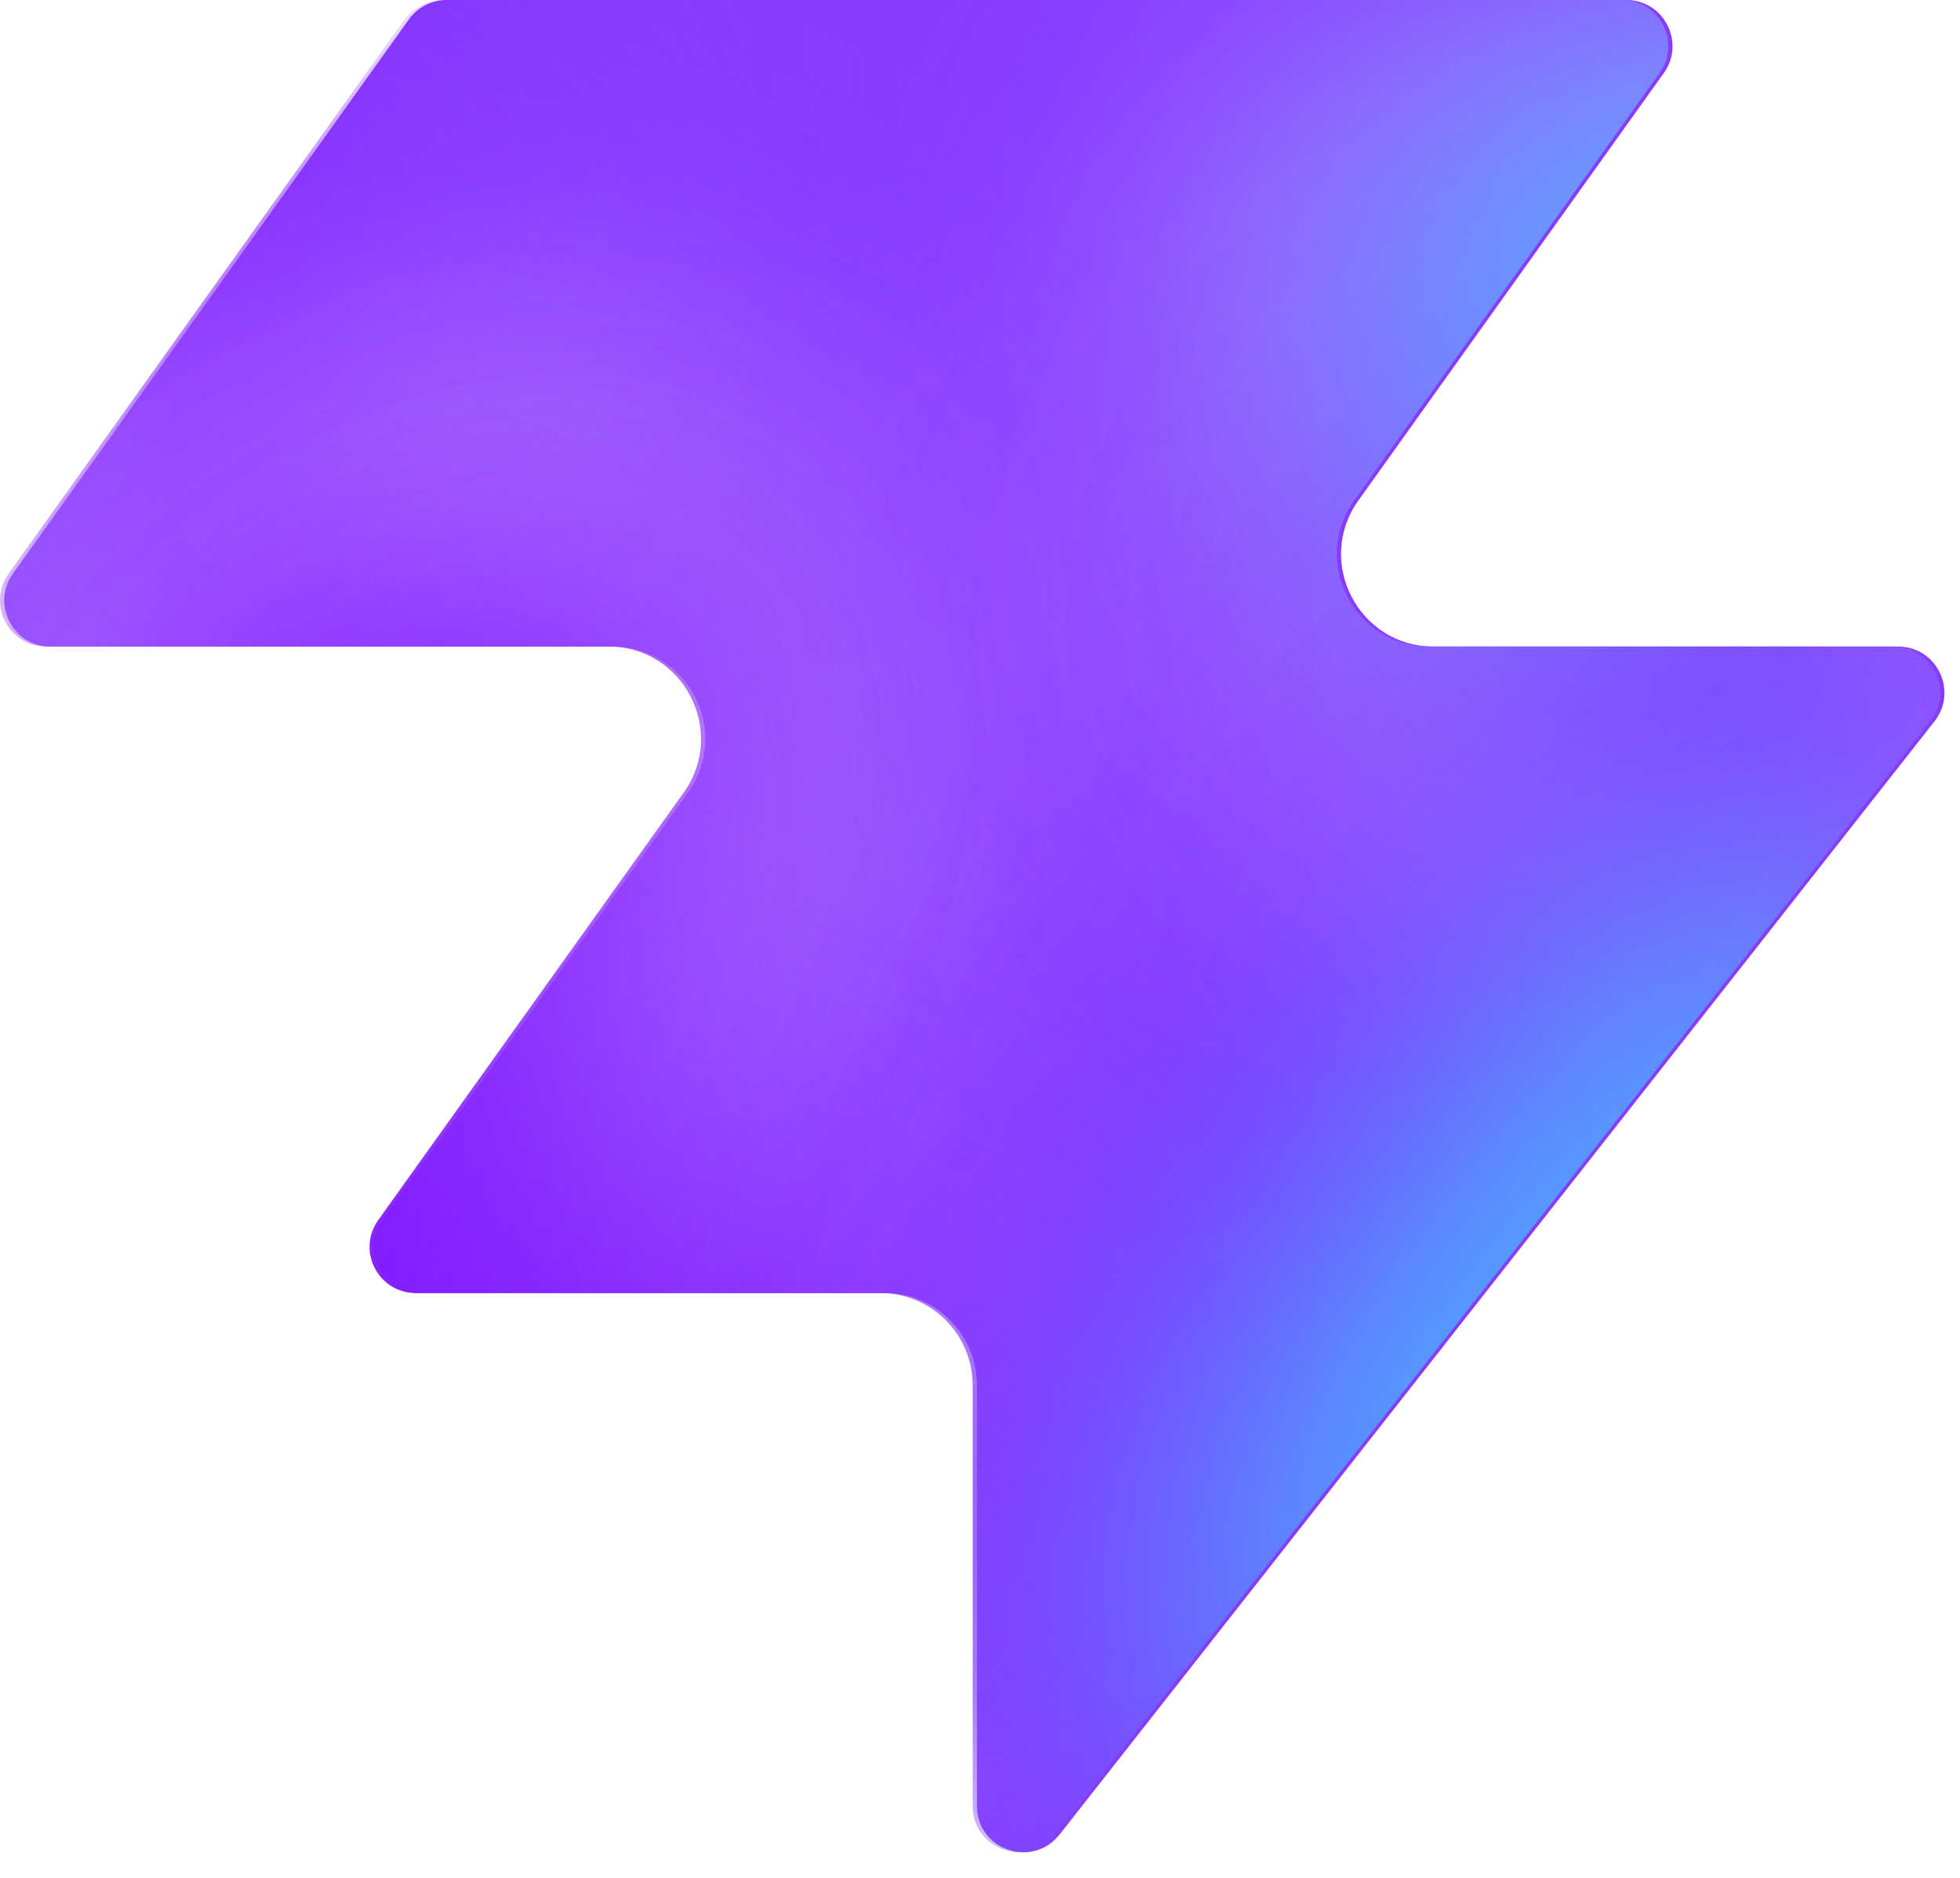
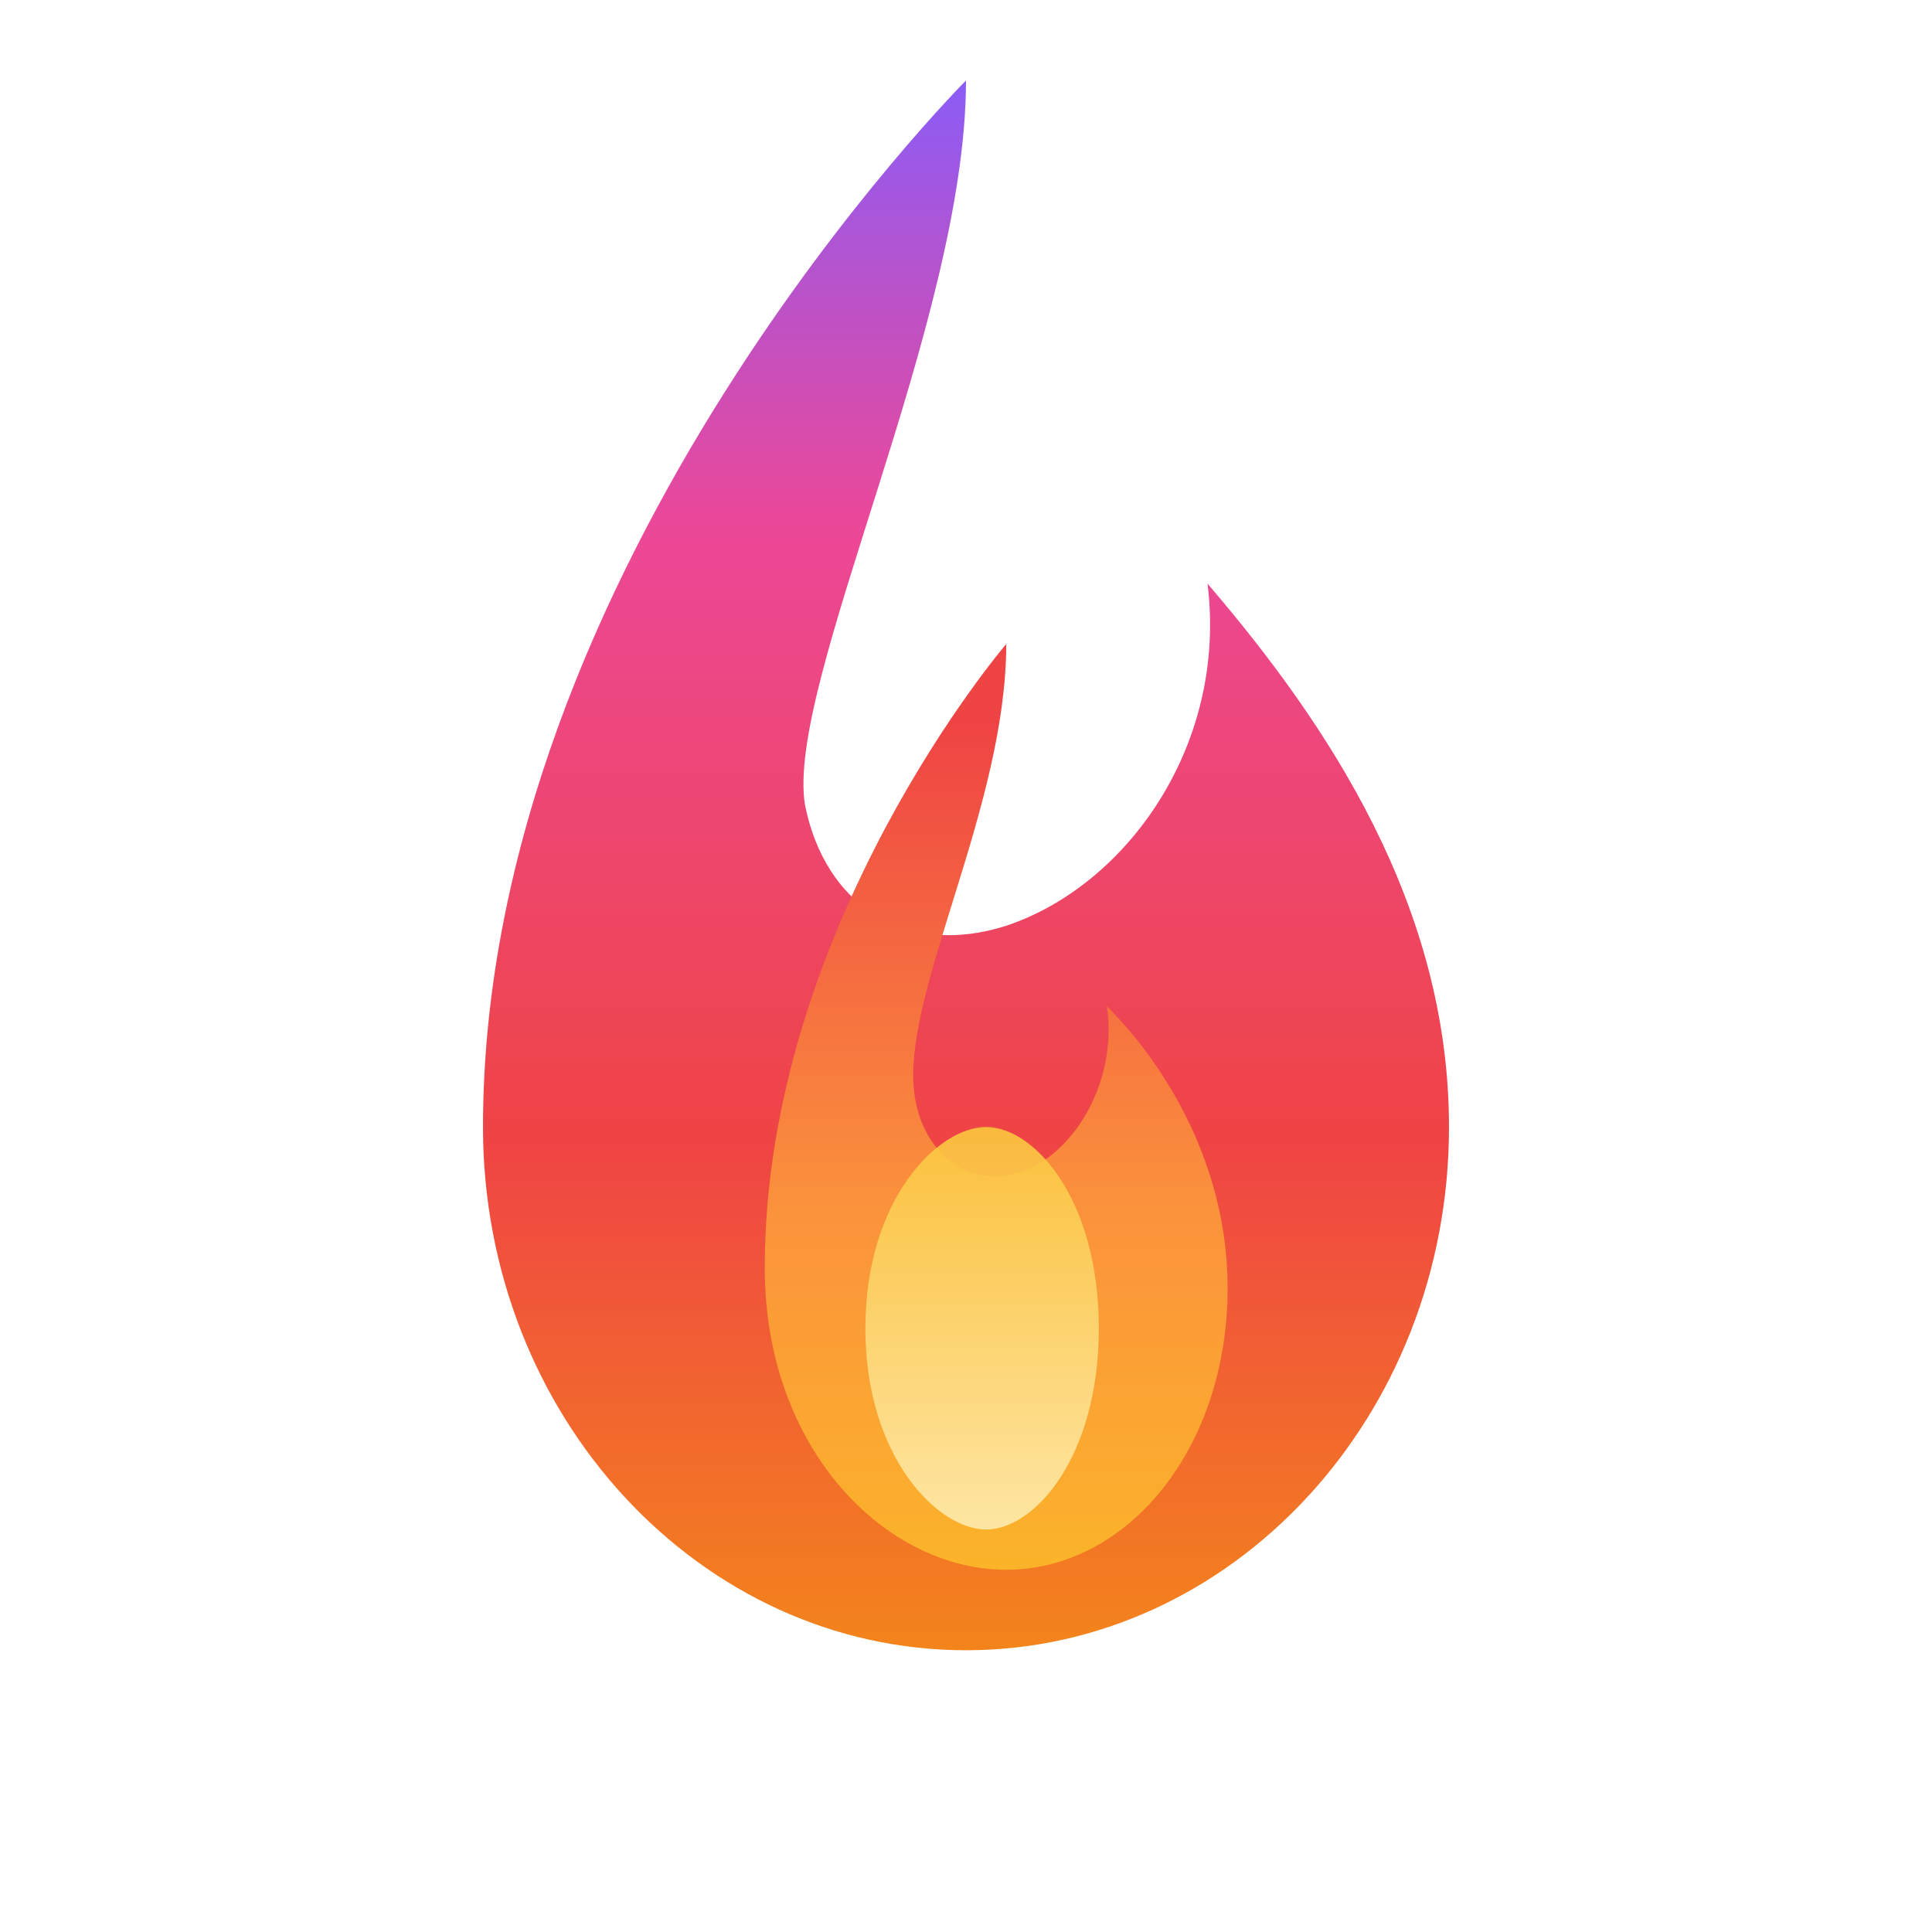
- <svg xmlns="http://www.w3.org/2000/svg" width="48" height="46" fill="none" viewBox="0 0 48 46">
-   <path fill="#863bff" d="M25.946 44.938c-.664.845-2.021.375-2.021-.698V33.937a2.26 2.26 0 0 0-2.262-2.262H10.287c-.92 0-1.456-1.04-.92-1.788l7.48-10.471c1.07-1.497 0-3.578-1.842-3.578H1.237c-.92 0-1.456-1.04-.92-1.788L10.013.474c.214-.297.556-.474.92-.474h28.894c.92 0 1.456 1.04.92 1.788l-7.48 10.471c-1.07 1.498 0 3.579 1.842 3.579h11.377c.943 0 1.473 1.088.89 1.83L25.947 44.94z" style="fill:#863bff;fill:color(display-p3 .525 .23 1);fill-opacity:1" />
-   <mask id="a" width="48" height="46" x="0" y="0" maskUnits="userSpaceOnUse" style="mask-type:alpha">
-     <path fill="#000" d="M25.842 44.938c-.664.844-2.021.375-2.021-.698V33.937a2.26 2.26 0 0 0-2.262-2.262H10.183c-.92 0-1.456-1.04-.92-1.788l7.48-10.471c1.07-1.498 0-3.579-1.842-3.579H1.133c-.92 0-1.456-1.04-.92-1.787L9.91.473c.214-.297.556-.474.92-.474h28.894c.92 0 1.456 1.04.92 1.788l-7.48 10.471c-1.07 1.498 0 3.578 1.842 3.578h11.377c.943 0 1.473 1.088.89 1.832L25.843 44.94z" style="fill:#000;fill-opacity:1" />
-   </mask>
-   <g mask="url(#a)">
-     <g filter="url(#b)">
-       <ellipse cx="5.508" cy="14.704" fill="#ede6ff" rx="5.508" ry="14.704" style="fill:#ede6ff;fill:color(display-p3 .927 .903 1);fill-opacity:1" transform="matrix(.00324 1 1 -.00324 -4.47 31.516)" />
-     </g>
-     <g filter="url(#c)">
-       <ellipse cx="10.399" cy="29.851" fill="#ede6ff" rx="10.399" ry="29.851" style="fill:#ede6ff;fill:color(display-p3 .927 .903 1);fill-opacity:1" transform="matrix(.00324 1 1 -.00324 -39.328 7.883)" />
-     </g>
-     <g filter="url(#d)">
-       <ellipse cx="5.508" cy="30.487" fill="#7e14ff" rx="5.508" ry="30.487" style="fill:#7e14ff;fill:color(display-p3 .492 .077 1);fill-opacity:1" transform="rotate(89.814 -25.913 -14.639)scale(1 -1)" />
-     </g>
-     <g filter="url(#e)">
-       <ellipse cx="5.508" cy="30.599" fill="#7e14ff" rx="5.508" ry="30.599" style="fill:#7e14ff;fill:color(display-p3 .492 .077 1);fill-opacity:1" transform="rotate(89.814 -32.644 -3.334)scale(1 -1)" />
-     </g>
-     <g filter="url(#f)">
-       <ellipse cx="5.508" cy="30.599" fill="#7e14ff" rx="5.508" ry="30.599" style="fill:#7e14ff;fill:color(display-p3 .492 .077 1);fill-opacity:1" transform="matrix(.00324 1 1 -.00324 -34.34 30.47)" />
-     </g>
-     <g filter="url(#g)">
-       <ellipse cx="14.072" cy="22.078" fill="#ede6ff" rx="14.072" ry="22.078" style="fill:#ede6ff;fill:color(display-p3 .927 .903 1);fill-opacity:1" transform="rotate(93.35 24.506 48.493)scale(-1 1)" />
-     </g>
-     <g filter="url(#h)">
-       <ellipse cx="3.47" cy="21.501" fill="#7e14ff" rx="3.47" ry="21.501" style="fill:#7e14ff;fill:color(display-p3 .492 .077 1);fill-opacity:1" transform="rotate(89.009 28.708 47.59)scale(-1 1)" />
-     </g>
-     <g filter="url(#i)">
-       <ellipse cx="3.47" cy="21.501" fill="#7e14ff" rx="3.47" ry="21.501" style="fill:#7e14ff;fill:color(display-p3 .492 .077 1);fill-opacity:1" transform="rotate(89.009 28.708 47.59)scale(-1 1)" />
-     </g>
-     <g filter="url(#j)">
-       <ellipse cx=".387" cy="8.972" fill="#7e14ff" rx="4.407" ry="29.108" style="fill:#7e14ff;fill:color(display-p3 .492 .077 1);fill-opacity:1" transform="rotate(39.51 .387 8.972)" />
-     </g>
-     <g filter="url(#k)">
-       <ellipse cx="47.523" cy="-6.092" fill="#7e14ff" rx="4.407" ry="29.108" style="fill:#7e14ff;fill:color(display-p3 .492 .077 1);fill-opacity:1" transform="rotate(37.892 47.523 -6.092)" />
-     </g>
-     <g filter="url(#l)">
-       <ellipse cx="41.412" cy="6.333" fill="#47bfff" rx="5.971" ry="9.665" style="fill:#47bfff;fill:color(display-p3 .28 .748 1);fill-opacity:1" transform="rotate(37.892 41.412 6.333)" />
-     </g>
-     <g filter="url(#m)">
-       <ellipse cx="-1.879" cy="38.332" fill="#7e14ff" rx="4.407" ry="29.108" style="fill:#7e14ff;fill:color(display-p3 .492 .077 1);fill-opacity:1" transform="rotate(37.892 -1.88 38.332)" />
-     </g>
-     <g filter="url(#n)">
-       <ellipse cx="-1.879" cy="38.332" fill="#7e14ff" rx="4.407" ry="29.108" style="fill:#7e14ff;fill:color(display-p3 .492 .077 1);fill-opacity:1" transform="rotate(37.892 -1.88 38.332)" />
-     </g>
-     <g filter="url(#o)">
-       <ellipse cx="35.651" cy="29.907" fill="#7e14ff" rx="4.407" ry="29.108" style="fill:#7e14ff;fill:color(display-p3 .492 .077 1);fill-opacity:1" transform="rotate(37.892 35.651 29.907)" />
-     </g>
-     <g filter="url(#p)">
-       <ellipse cx="38.418" cy="32.4" fill="#47bfff" rx="5.971" ry="15.297" style="fill:#47bfff;fill:color(display-p3 .28 .748 1);fill-opacity:1" transform="rotate(37.892 38.418 32.4)" />
-     </g>
-   </g>
+ <svg xmlns="http://www.w3.org/2000/svg" viewBox="0 0 48 48" fill="none">
  <defs>
-     <filter id="b" width="60.045" height="41.654" x="-19.77" y="16.149" color-interpolation-filters="sRGB" filterUnits="userSpaceOnUse">
-       <feFlood flood-opacity="0" result="BackgroundImageFix" />
-       <feBlend in="SourceGraphic" in2="BackgroundImageFix" result="shape" />
-       <feGaussianBlur result="effect1_foregroundBlur_2002_17158" stdDeviation="7.659" />
-     </filter>
-     <filter id="c" width="90.34" height="51.437" x="-54.613" y="-7.533" color-interpolation-filters="sRGB" filterUnits="userSpaceOnUse">
-       <feFlood flood-opacity="0" result="BackgroundImageFix" />
-       <feBlend in="SourceGraphic" in2="BackgroundImageFix" result="shape" />
-       <feGaussianBlur result="effect1_foregroundBlur_2002_17158" stdDeviation="7.659" />
-     </filter>
-     <filter id="d" width="79.355" height="29.4" x="-49.64" y="2.03" color-interpolation-filters="sRGB" filterUnits="userSpaceOnUse">
-       <feFlood flood-opacity="0" result="BackgroundImageFix" />
-       <feBlend in="SourceGraphic" in2="BackgroundImageFix" result="shape" />
-       <feGaussianBlur result="effect1_foregroundBlur_2002_17158" stdDeviation="4.596" />
-     </filter>
-     <filter id="e" width="79.579" height="29.4" x="-45.045" y="20.029" color-interpolation-filters="sRGB" filterUnits="userSpaceOnUse">
-       <feFlood flood-opacity="0" result="BackgroundImageFix" />
-       <feBlend in="SourceGraphic" in2="BackgroundImageFix" result="shape" />
-       <feGaussianBlur result="effect1_foregroundBlur_2002_17158" stdDeviation="4.596" />
-     </filter>
-     <filter id="f" width="79.579" height="29.4" x="-43.513" y="21.178" color-interpolation-filters="sRGB" filterUnits="userSpaceOnUse">
-       <feFlood flood-opacity="0" result="BackgroundImageFix" />
-       <feBlend in="SourceGraphic" in2="BackgroundImageFix" result="shape" />
-       <feGaussianBlur result="effect1_foregroundBlur_2002_17158" stdDeviation="4.596" />
-     </filter>
-     <filter id="g" width="74.749" height="58.852" x="15.756" y="-17.901" color-interpolation-filters="sRGB" filterUnits="userSpaceOnUse">
-       <feFlood flood-opacity="0" result="BackgroundImageFix" />
-       <feBlend in="SourceGraphic" in2="BackgroundImageFix" result="shape" />
-       <feGaussianBlur result="effect1_foregroundBlur_2002_17158" stdDeviation="7.659" />
-     </filter>
-     <filter id="h" width="61.377" height="25.362" x="23.548" y="2.284" color-interpolation-filters="sRGB" filterUnits="userSpaceOnUse">
-       <feFlood flood-opacity="0" result="BackgroundImageFix" />
-       <feBlend in="SourceGraphic" in2="BackgroundImageFix" result="shape" />
-       <feGaussianBlur result="effect1_foregroundBlur_2002_17158" stdDeviation="4.596" />
-     </filter>
-     <filter id="i" width="61.377" height="25.362" x="23.548" y="2.284" color-interpolation-filters="sRGB" filterUnits="userSpaceOnUse">
-       <feFlood flood-opacity="0" result="BackgroundImageFix" />
-       <feBlend in="SourceGraphic" in2="BackgroundImageFix" result="shape" />
-       <feGaussianBlur result="effect1_foregroundBlur_2002_17158" stdDeviation="4.596" />
-     </filter>
-     <filter id="j" width="56.045" height="63.649" x="-27.636" y="-22.853" color-interpolation-filters="sRGB" filterUnits="userSpaceOnUse">
-       <feFlood flood-opacity="0" result="BackgroundImageFix" />
-       <feBlend in="SourceGraphic" in2="BackgroundImageFix" result="shape" />
-       <feGaussianBlur result="effect1_foregroundBlur_2002_17158" stdDeviation="4.596" />
-     </filter>
-     <filter id="k" width="54.814" height="64.646" x="20.116" y="-38.415" color-interpolation-filters="sRGB" filterUnits="userSpaceOnUse">
-       <feFlood flood-opacity="0" result="BackgroundImageFix" />
-       <feBlend in="SourceGraphic" in2="BackgroundImageFix" result="shape" />
-       <feGaussianBlur result="effect1_foregroundBlur_2002_17158" stdDeviation="4.596" />
-     </filter>
-     <filter id="l" width="33.541" height="35.313" x="24.641" y="-11.323" color-interpolation-filters="sRGB" filterUnits="userSpaceOnUse">
-       <feFlood flood-opacity="0" result="BackgroundImageFix" />
-       <feBlend in="SourceGraphic" in2="BackgroundImageFix" result="shape" />
-       <feGaussianBlur result="effect1_foregroundBlur_2002_17158" stdDeviation="4.596" />
-     </filter>
-     <filter id="m" width="54.814" height="64.646" x="-29.286" y="6.009" color-interpolation-filters="sRGB" filterUnits="userSpaceOnUse">
-       <feFlood flood-opacity="0" result="BackgroundImageFix" />
-       <feBlend in="SourceGraphic" in2="BackgroundImageFix" result="shape" />
-       <feGaussianBlur result="effect1_foregroundBlur_2002_17158" stdDeviation="4.596" />
-     </filter>
-     <filter id="n" width="54.814" height="64.646" x="-29.286" y="6.009" color-interpolation-filters="sRGB" filterUnits="userSpaceOnUse">
-       <feFlood flood-opacity="0" result="BackgroundImageFix" />
-       <feBlend in="SourceGraphic" in2="BackgroundImageFix" result="shape" />
-       <feGaussianBlur result="effect1_foregroundBlur_2002_17158" stdDeviation="4.596" />
-     </filter>
-     <filter id="o" width="54.814" height="64.646" x="8.244" y="-2.416" color-interpolation-filters="sRGB" filterUnits="userSpaceOnUse">
-       <feFlood flood-opacity="0" result="BackgroundImageFix" />
-       <feBlend in="SourceGraphic" in2="BackgroundImageFix" result="shape" />
-       <feGaussianBlur result="effect1_foregroundBlur_2002_17158" stdDeviation="4.596" />
-     </filter>
-     <filter id="p" width="39.409" height="43.623" x="18.713" y="10.588" color-interpolation-filters="sRGB" filterUnits="userSpaceOnUse">
-       <feFlood flood-opacity="0" result="BackgroundImageFix" />
-       <feBlend in="SourceGraphic" in2="BackgroundImageFix" result="shape" />
-       <feGaussianBlur result="effect1_foregroundBlur_2002_17158" stdDeviation="4.596" />
-     </filter>
+     <linearGradient id="fo" x1="24" y1="46" x2="24" y2="2" gradientUnits="userSpaceOnUse">
+       <stop stop-color="#f59e0b" />
+       <stop offset="0.4" stop-color="#ef4444" />
+       <stop offset="0.75" stop-color="#ec4899" />
+       <stop offset="1" stop-color="#8b5cf6" />
+     </linearGradient>
+     <linearGradient id="fi" x1="24" y1="42" x2="24" y2="18" gradientUnits="userSpaceOnUse">
+       <stop stop-color="#fbbf24" />
+       <stop offset="0.5" stop-color="#fb923c" />
+       <stop offset="1" stop-color="#ef4444" />
+     </linearGradient>
+     <linearGradient id="fc" x1="24" y1="40" x2="24" y2="26" gradientUnits="userSpaceOnUse">
+       <stop stop-color="#fef3c7" />
+       <stop offset="1" stop-color="#fbbf24" />
+     </linearGradient>
  </defs>
+   <path d="M24 2C24 2 12 14 12 28c0 7.2 5.4 13 12 13s12-5.8 12-13c0-5.5-3-10-6-13.5 0.5 4-2 7.5-5 8.5-2.5 0.8-4.5-0.5-5-3C19.5 17 24 8 24 2z" fill="url(#fo)" />
+   <path d="M25 16c0 0-6 7-6 15.5c0 4.5 3 7.5 6 7.5s5.5-3 5.5-7c0-3-1.5-5.5-3-7 0.3 2-1 4-2.5 4.2-1.2 0.2-2.2-0.8-2.3-2.2-0.2-2.5 2.3-7 2.3-11z" fill="url(#fi)" />
+   <path d="M24.5 28c-1.2 0-3 1.8-3 5s1.8 5 3 5 2.8-1.8 2.8-5-1.6-5-2.8-5z" fill="url(#fc)" opacity="0.9" />
</svg>
